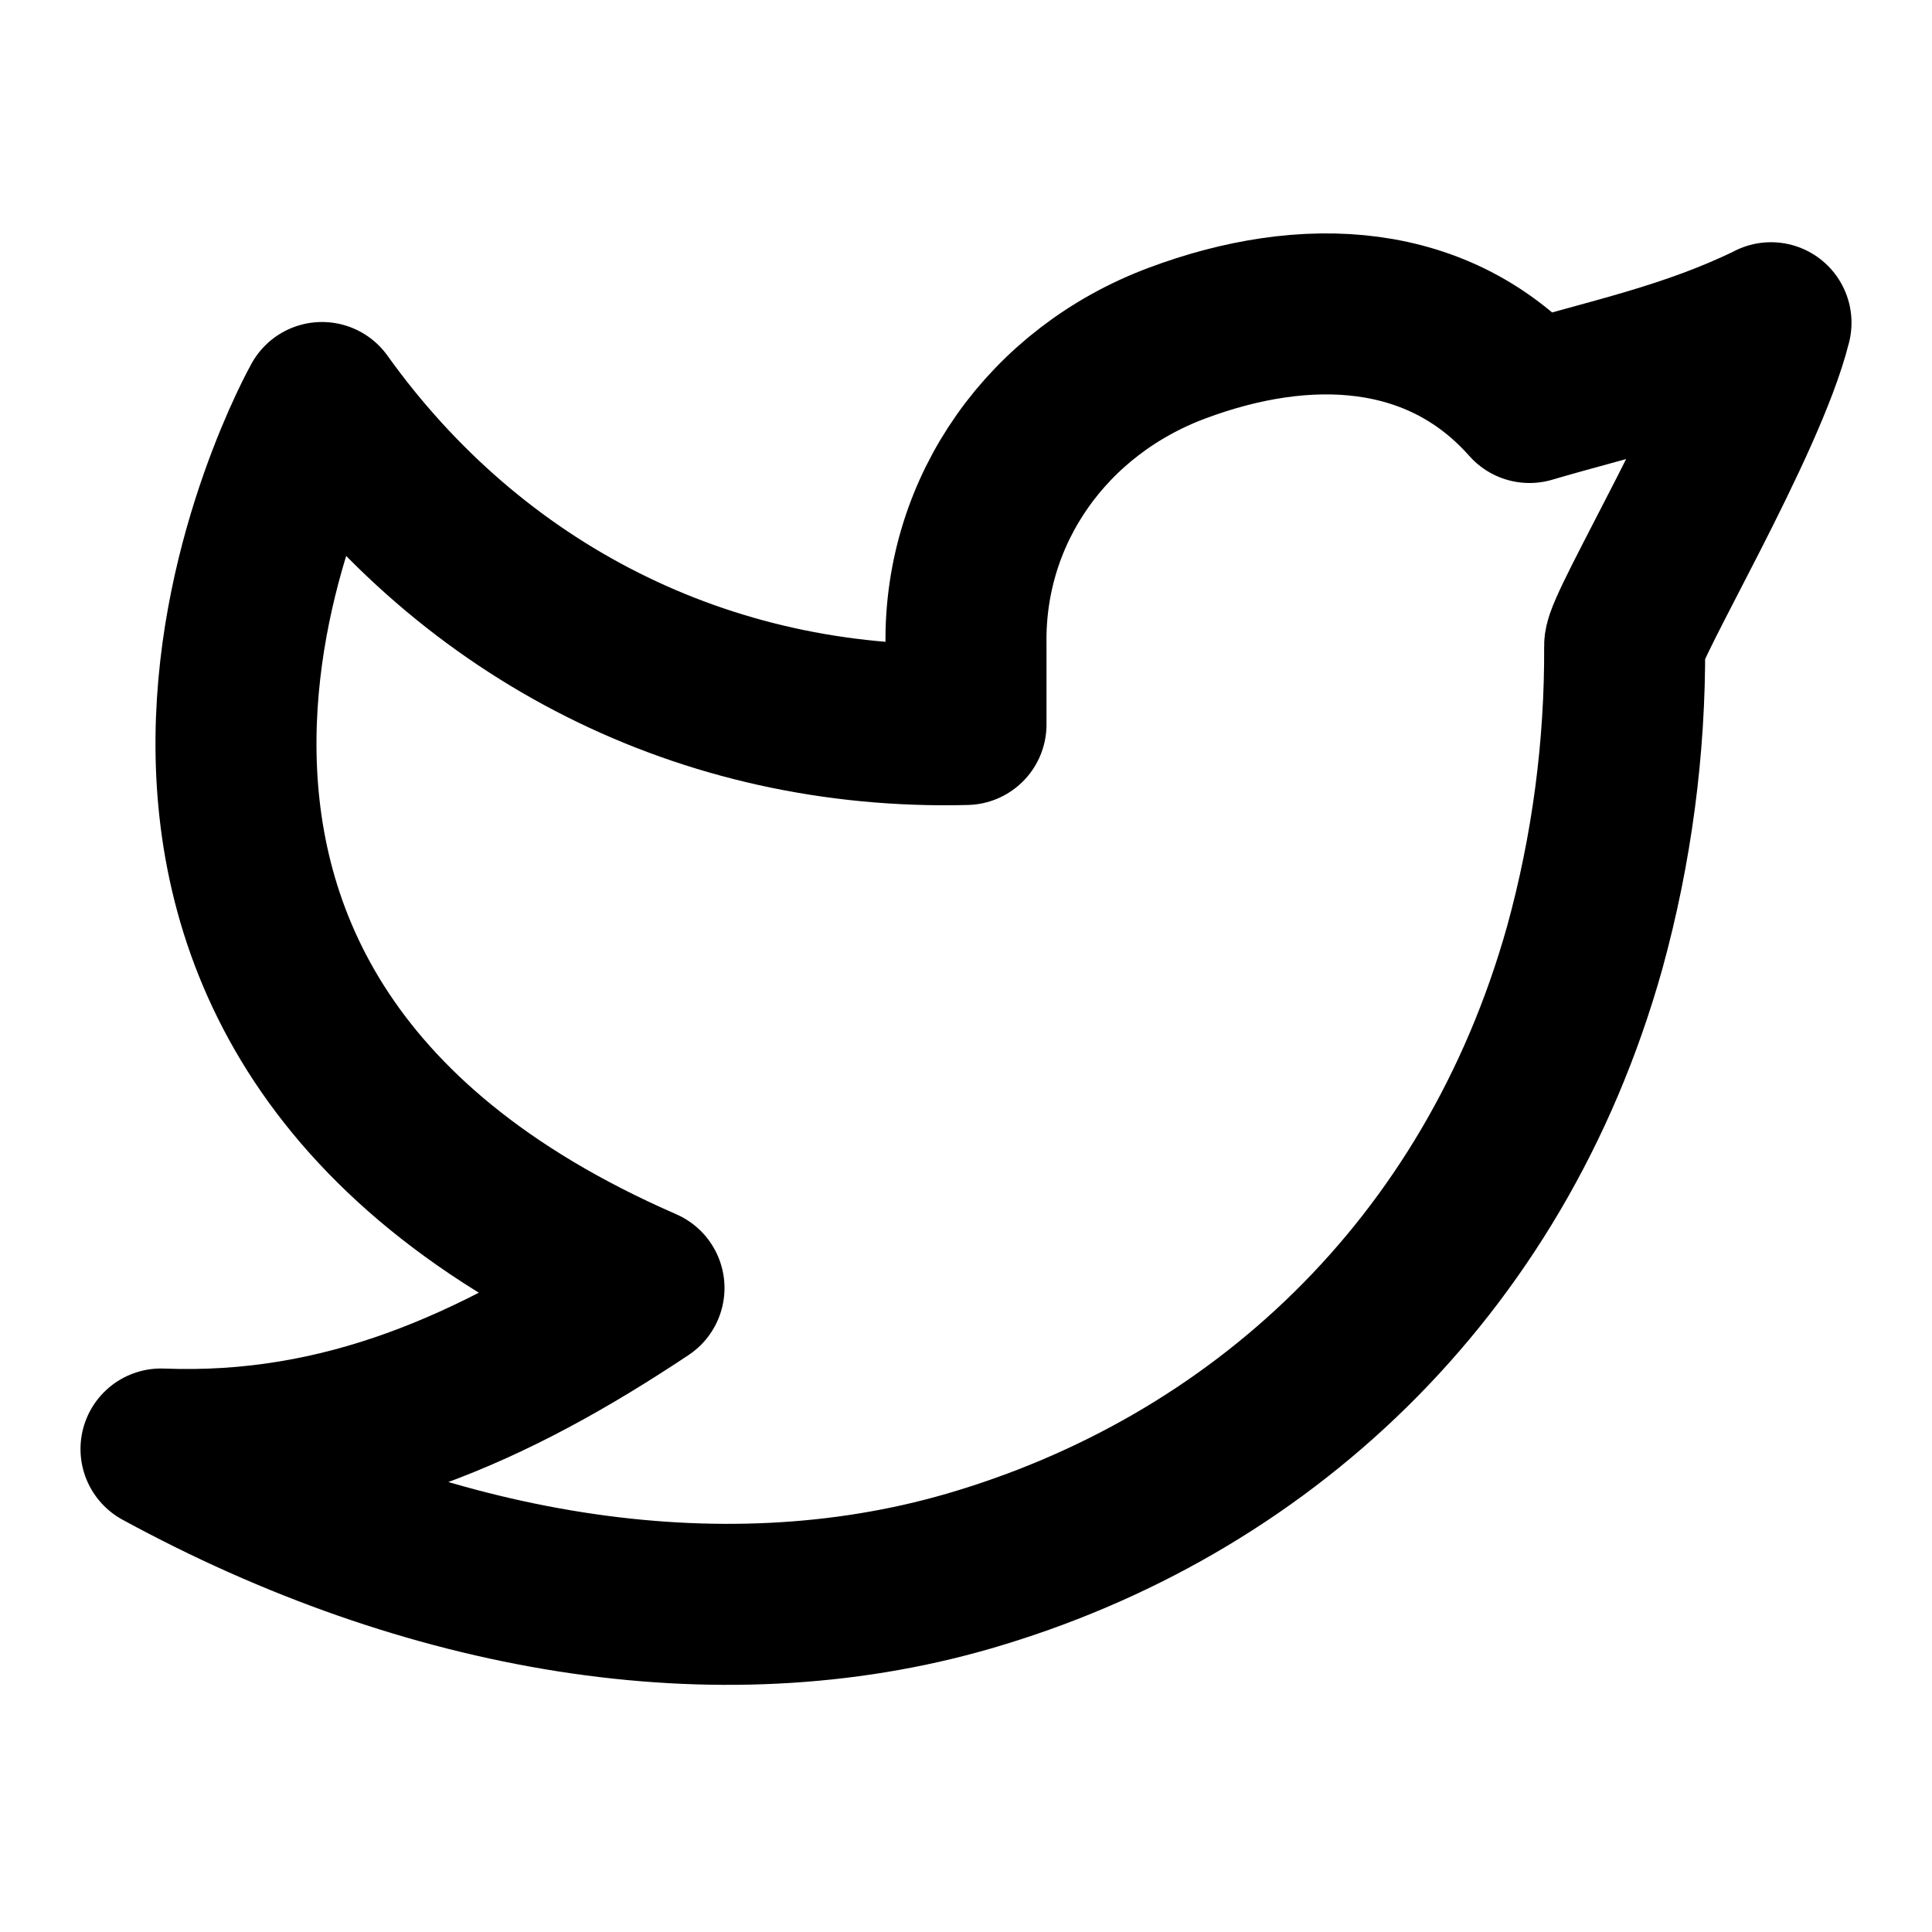
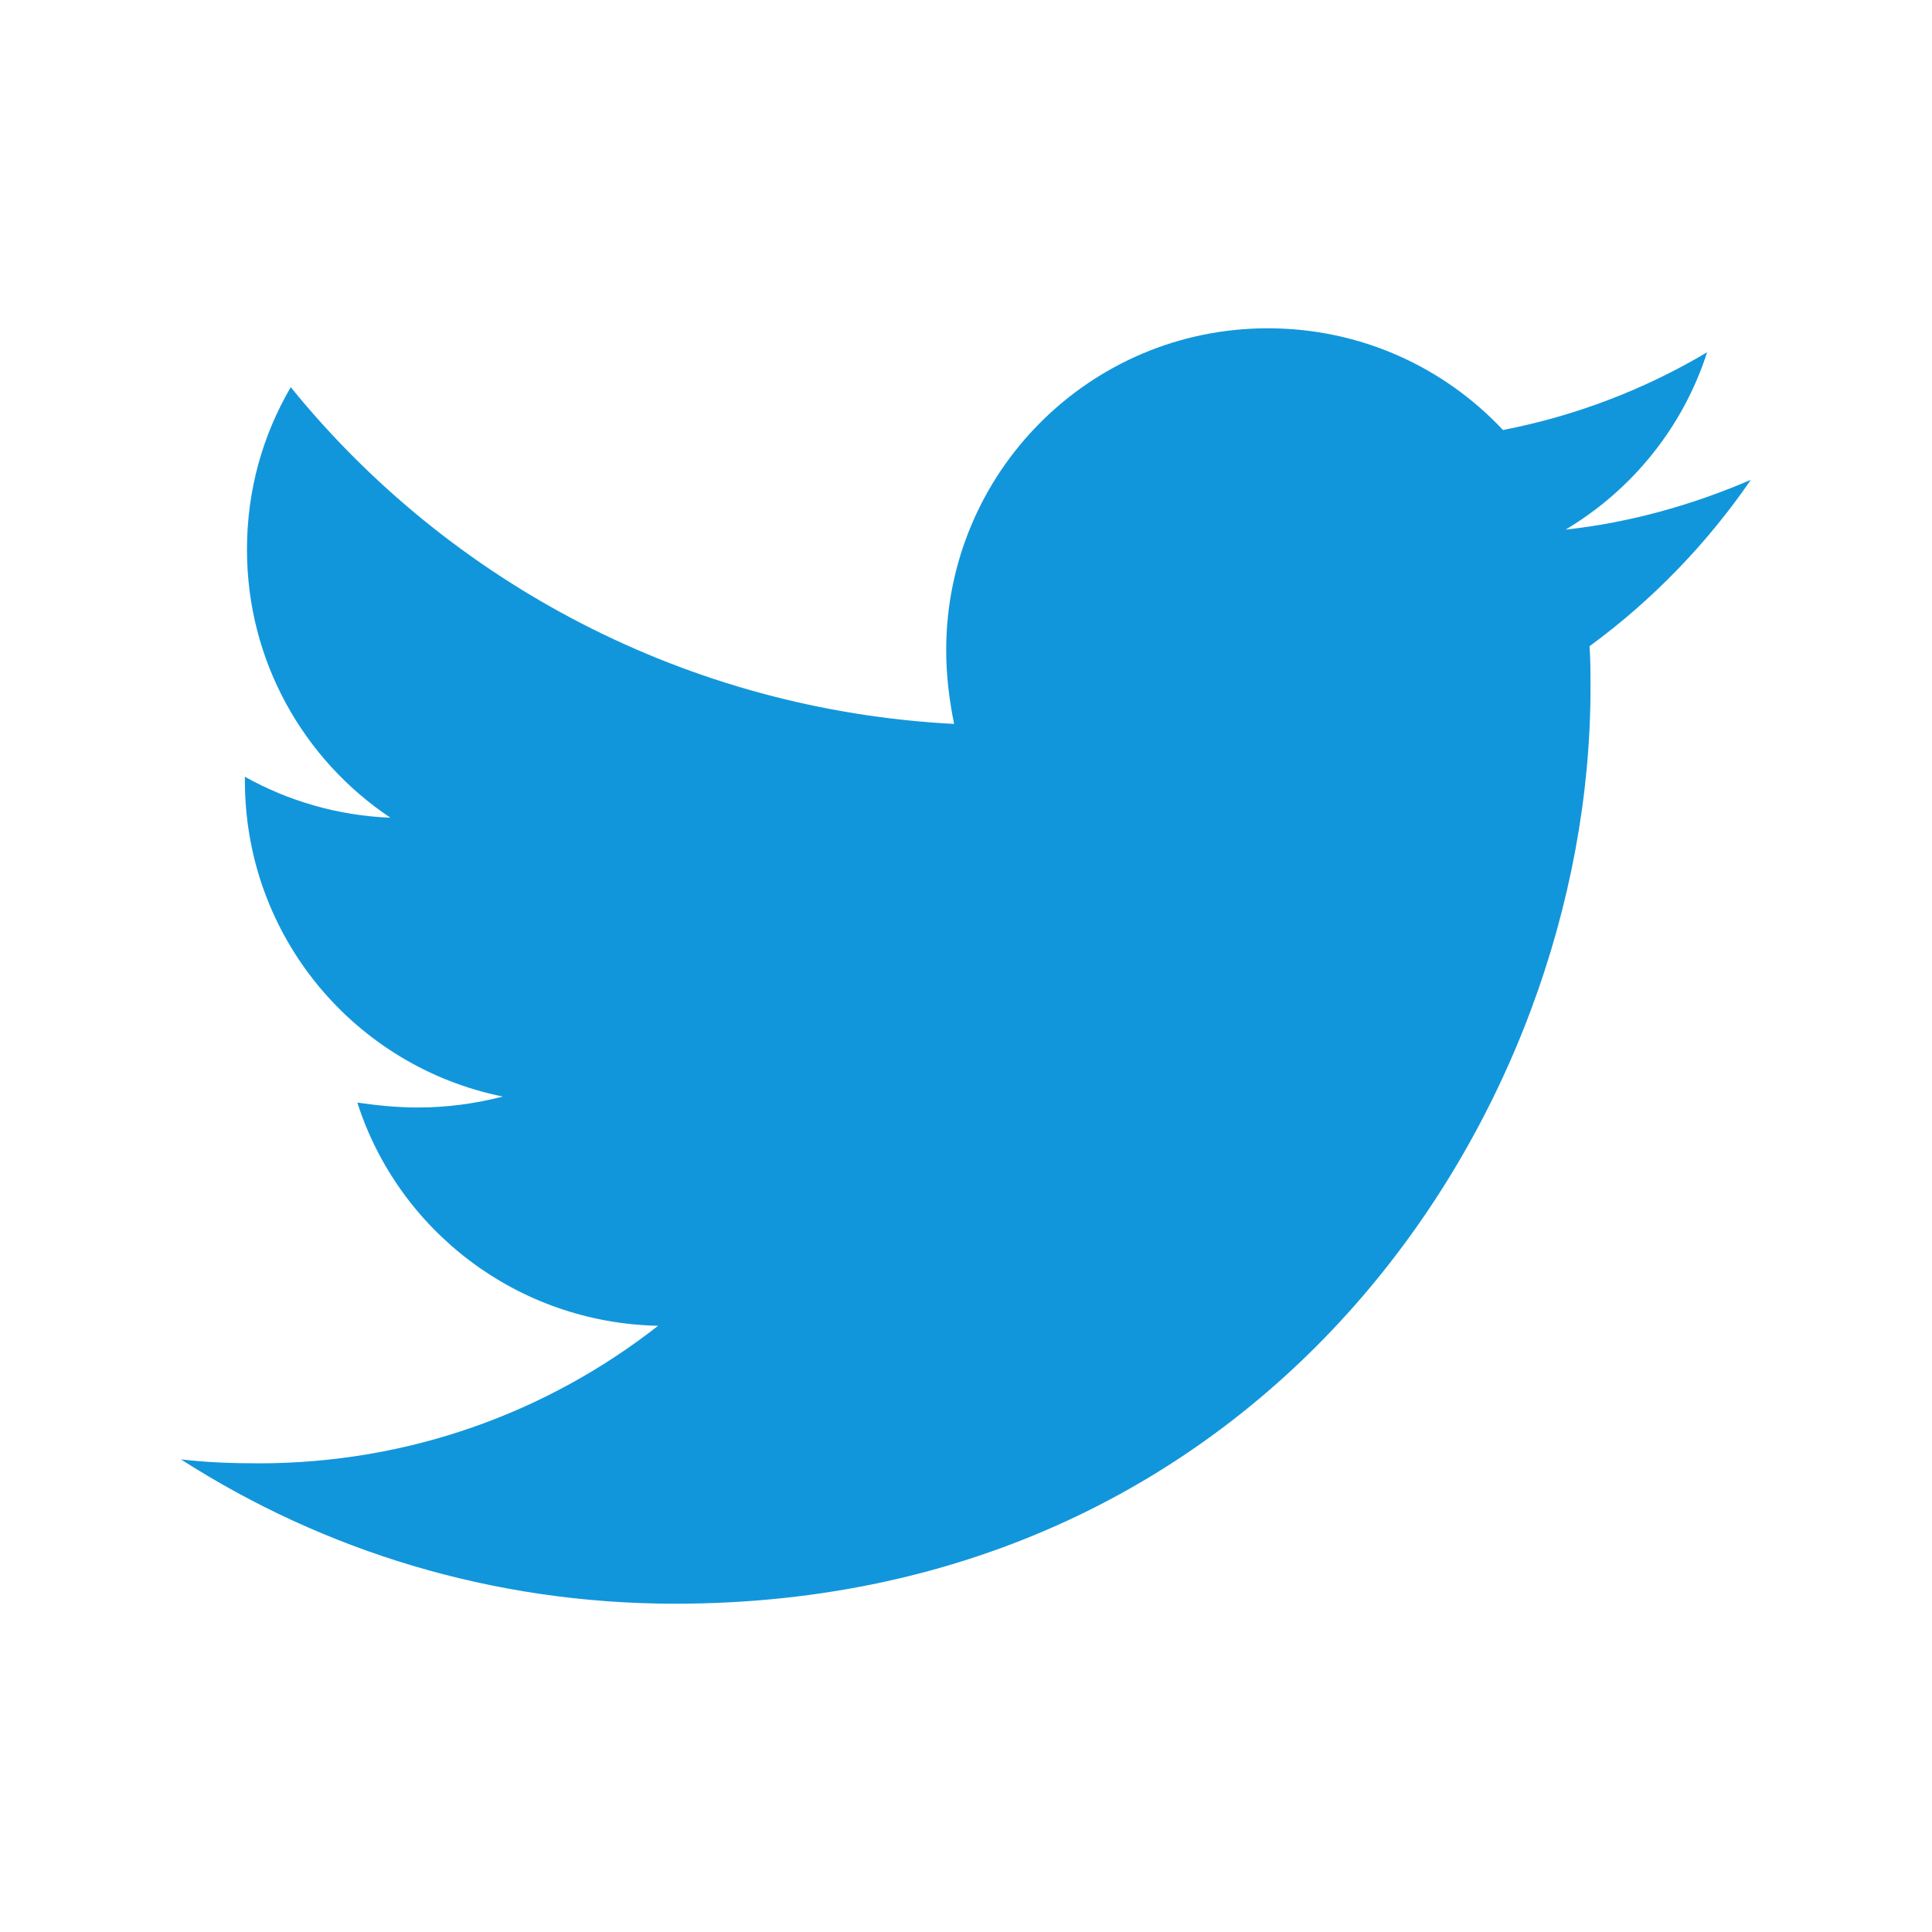
- <svg xmlns="http://www.w3.org/2000/svg" class="icon icon-tabler icon-tabler-brand-twitter" width="24" height="24" viewBox="0 0 24 24" stroke-width="2" stroke="currentColor" fill="none" stroke-linecap="round" stroke-linejoin="round">
-   <path stroke="none" d="M0 0h24v24H0z" fill="none" />
-   <path d="M22 4.01c-1 .49 -1.98 .689 -3 .99c-1.121 -1.265 -2.783 -1.335 -4.38 -.737s-2.643 2.06 -2.62 3.737v1c-3.245 .083 -6.135 -1.395 -8 -4c0 0 -4.182 7.433 4 11c-1.872 1.247 -3.739 2.088 -6 2c3.308 1.803 6.913 2.423 10.034 1.517c3.58 -1.04 6.522 -3.723 7.651 -7.742a13.84 13.84 0 0 0 .497 -3.753c-.002 -.249 1.51 -2.772 1.818 -4.013z" />
+ <svg xmlns="http://www.w3.org/2000/svg" t="1763396447245" class="icon" viewBox="0 0 1024 1024" version="1.1" p-id="7627" width="200" height="200">
+   <path d="M928 254.3c-30.6 13.2-63.9 22.7-98.2 26.4 35.4-21.1 62.3-54.4 75-94-32.7 19.5-69.7 33.8-108.2 41.2C765.4 194.6 721.1 174 672 174c-94.5 0-170.5 76.6-170.5 170.6 0 13.2 1.6 26.4 4.2 39.1-141.5-7.4-267.7-75-351.6-178.5-14.8 25.4-23.2 54.4-23.2 86.1 0 59.2 30.1 111.4 76 142.1-28-1.1-54.4-9-77.1-21.7v2.1c0 82.9 58.6 151.6 136.7 167.4-14.3 3.7-29.6 5.8-44.9 5.8-11.1 0-21.6-1.1-32.2-2.6C211 652 273.9 701.1 348.8 702.7c-58.6 45.9-132 72.9-211.7 72.9-14.3 0-27.5-0.5-41.2-2.1C171.5 822 261.2 850 357.8 850 671.4 850 843 590.2 843 364.7c0-7.4 0-14.8-0.5-22.2 33.2-24.3 62.3-54.4 85.5-88.2z" fill="#1296DB" p-id="7628" />
</svg>
